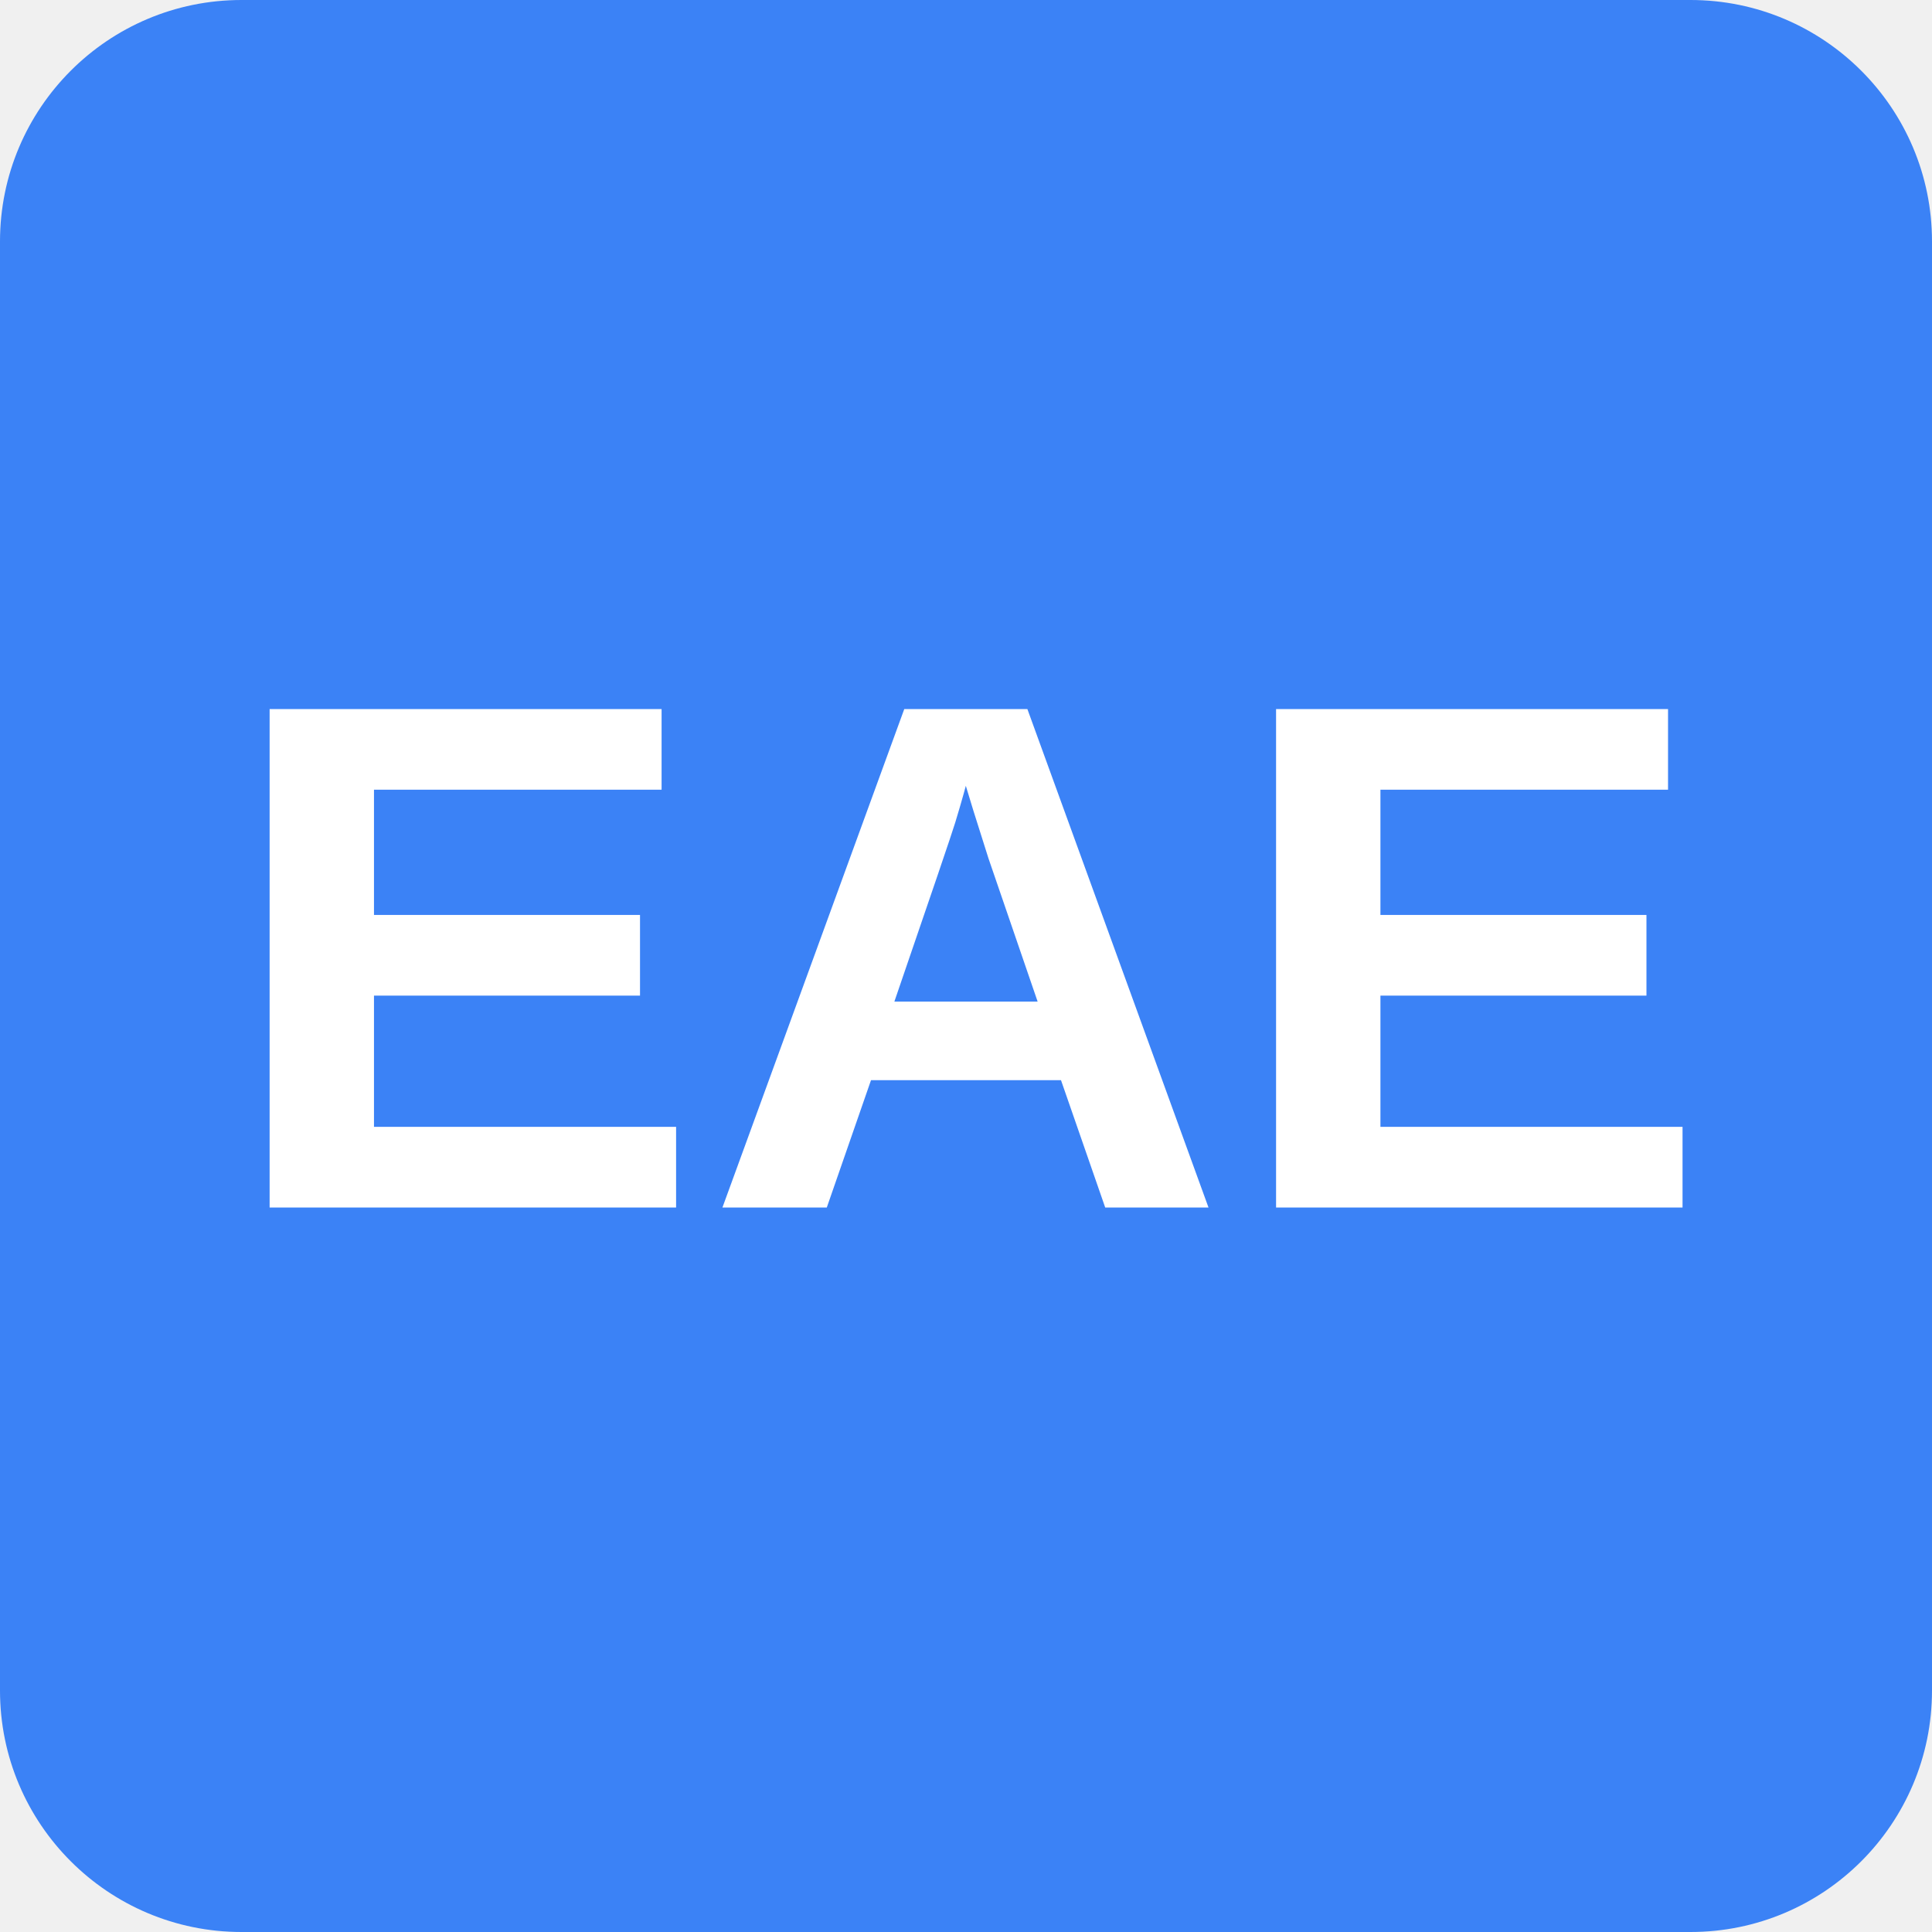
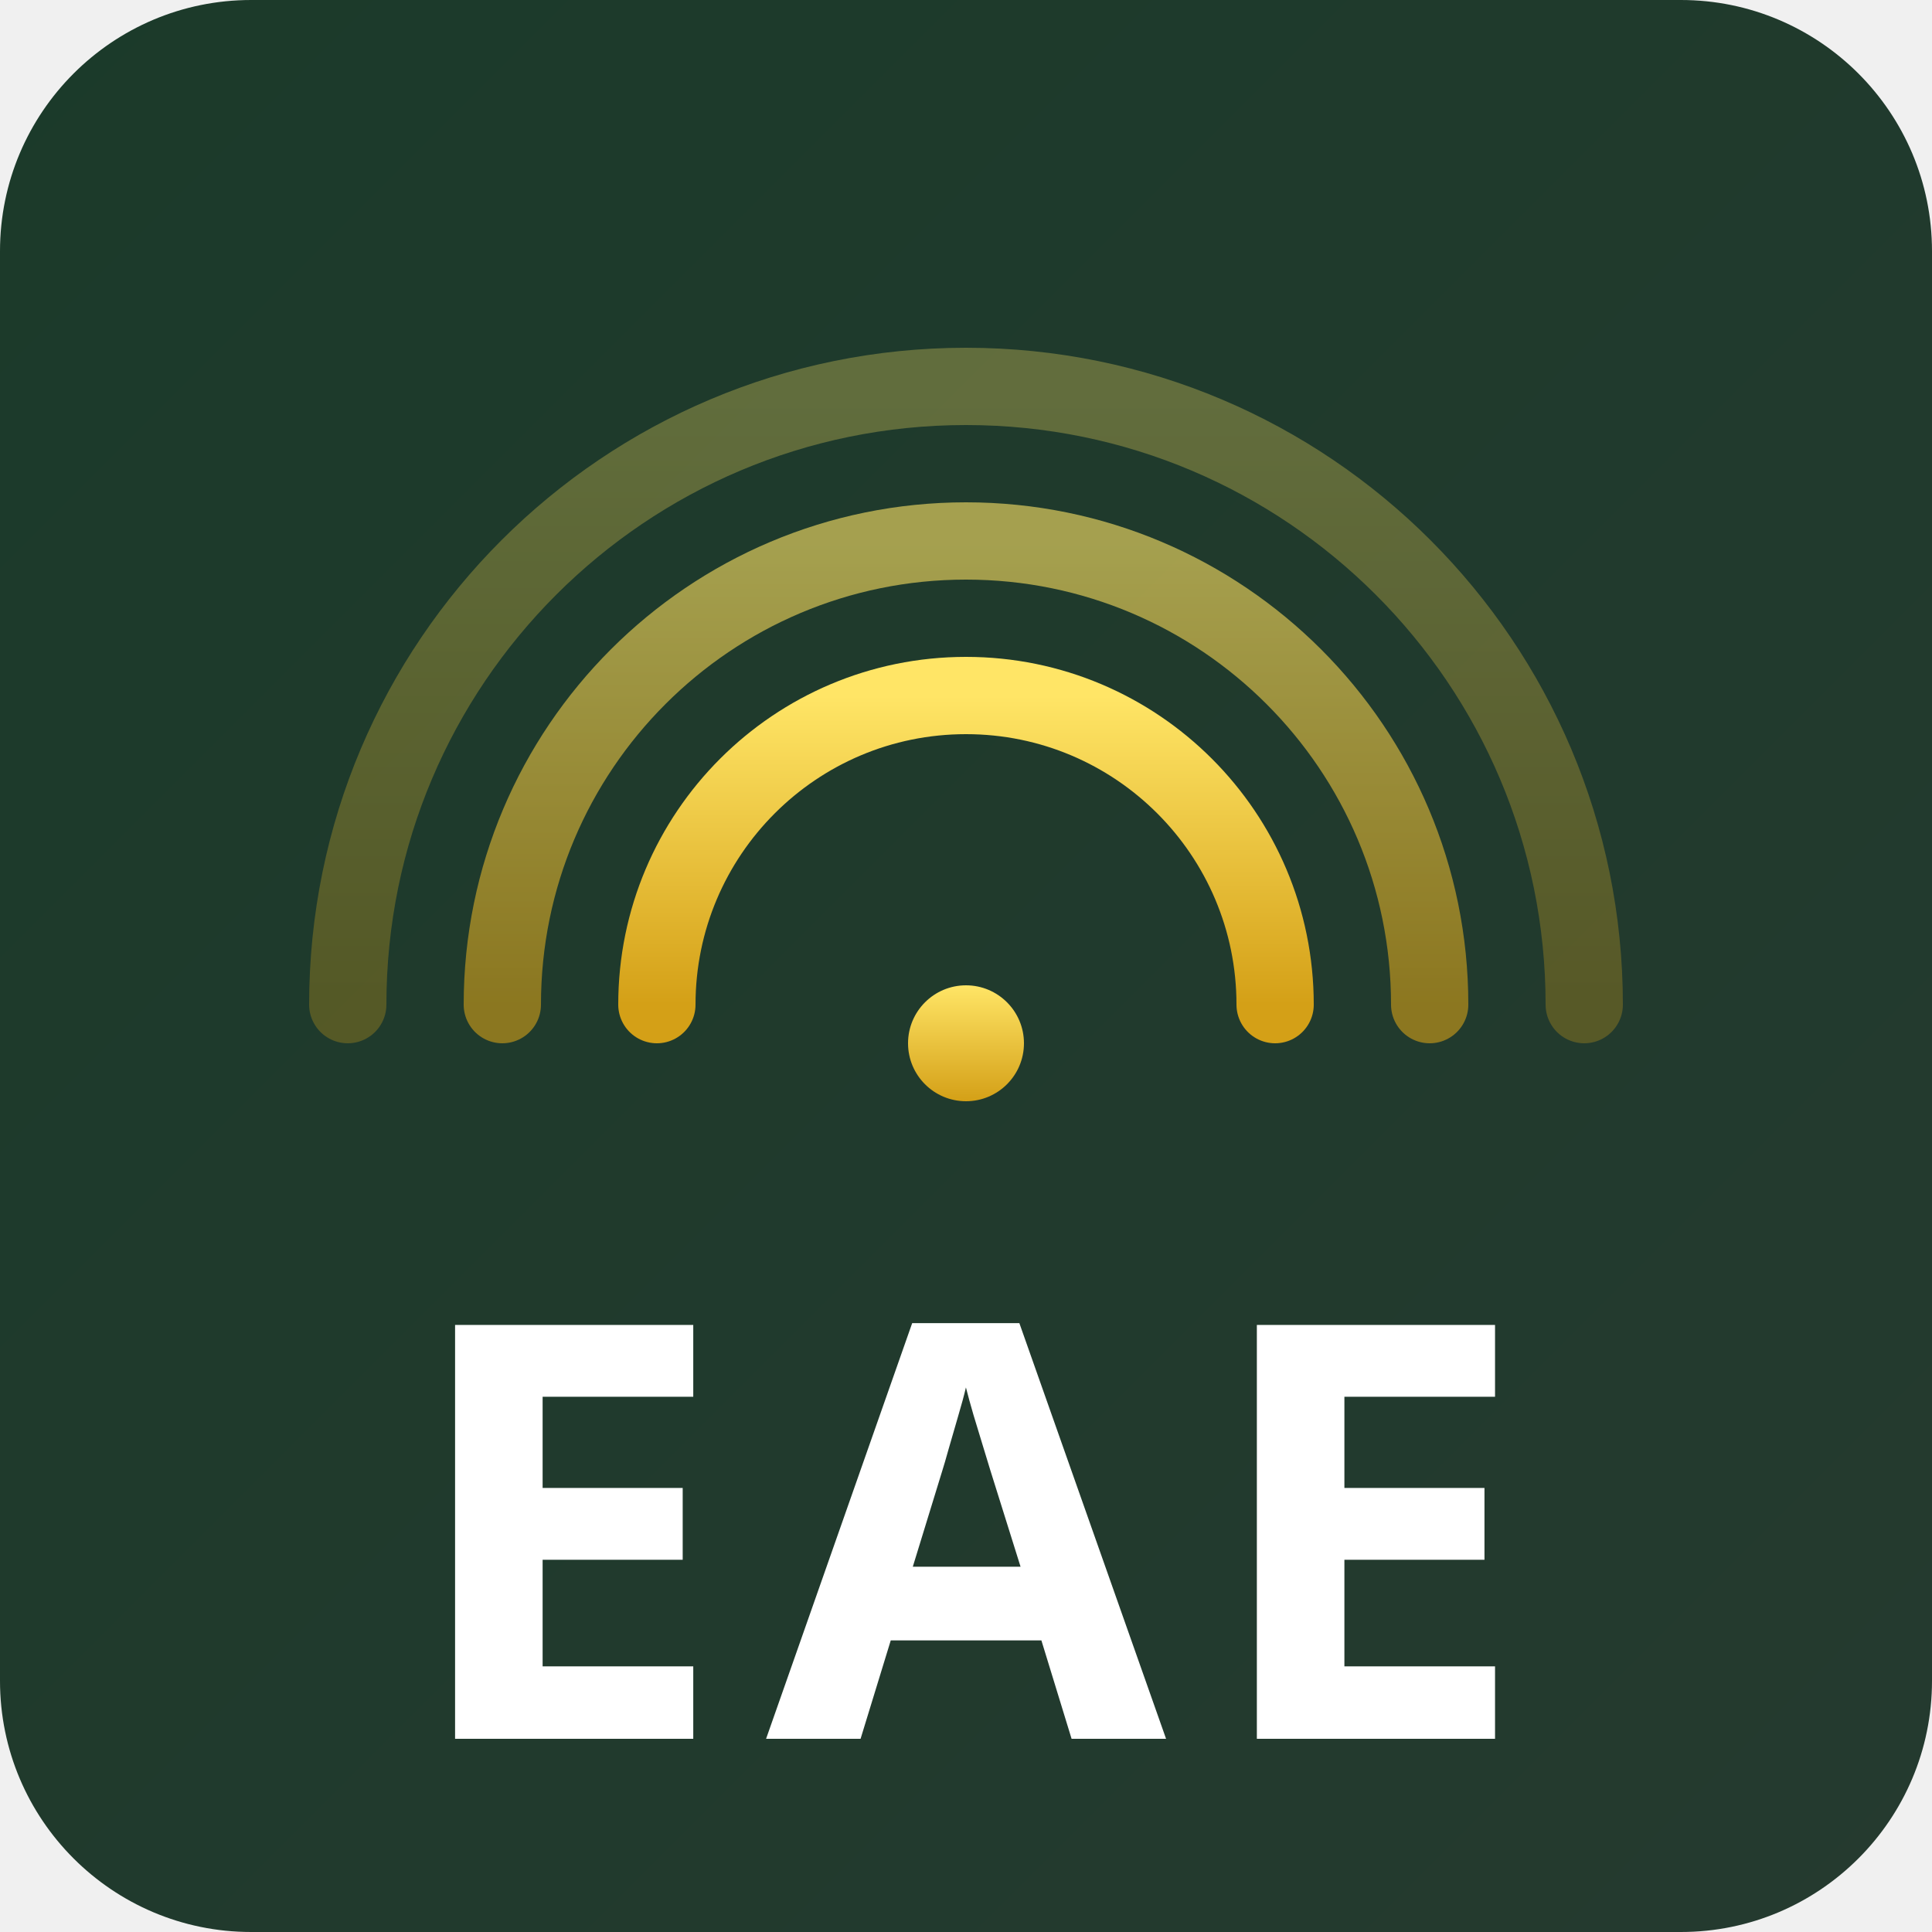
- <svg xmlns="http://www.w3.org/2000/svg" width="512" height="512" viewBox="0 0 512 512">
-   <rect width="512" height="512" fill="#3B82F6" rx="64" />
-   <text x="256" y="320" font-family="Arial, sans-serif" font-size="192" font-weight="bold" fill="white" text-anchor="middle">EAE</text>
+ <svg xmlns="http://www.w3.org/2000/svg" width="512" height="512" viewBox="0 0 100 100">
+   <defs>
+     <linearGradient id="bgE" x1="0%" y1="0%" x2="100%" y2="100%">
+       <stop offset="0%" stop-color="#1b3a2a" />
+       <stop offset="100%" stop-color="#253a2f" />
+     </linearGradient>
+     <linearGradient id="goldE" x1="0%" y1="0%" x2="0%" y2="100%">
+       <stop offset="0%" stop-color="#ffe566" />
+       <stop offset="100%" stop-color="#d4a017" />
+     </linearGradient>
+   </defs>
+   <rect width="100" height="100" rx="13" fill="url(#bgE)" />
+   <path d="M 18 52 A 32 32 0 0 1 82 52" fill="none" stroke="url(#goldE)" stroke-width="4" stroke-linecap="round" opacity="0.3" />
+   <path d="M 26 52 A 24 24 0 0 1 74 52" fill="none" stroke="url(#goldE)" stroke-width="4" stroke-linecap="round" opacity="0.6" />
+   <path d="M 34 52 A 16 16 0 0 1 66 52" fill="none" stroke="url(#goldE)" stroke-width="4" stroke-linecap="round" />
+   <circle cx="50" cy="54" r="3" fill="url(#goldE)" />
+   <text x="50" y="90" font-family="Arial Black, Impact, sans-serif" font-size="30" font-weight="900" fill="white" text-anchor="middle" letter-spacing="2">EAE</text>
</svg>
